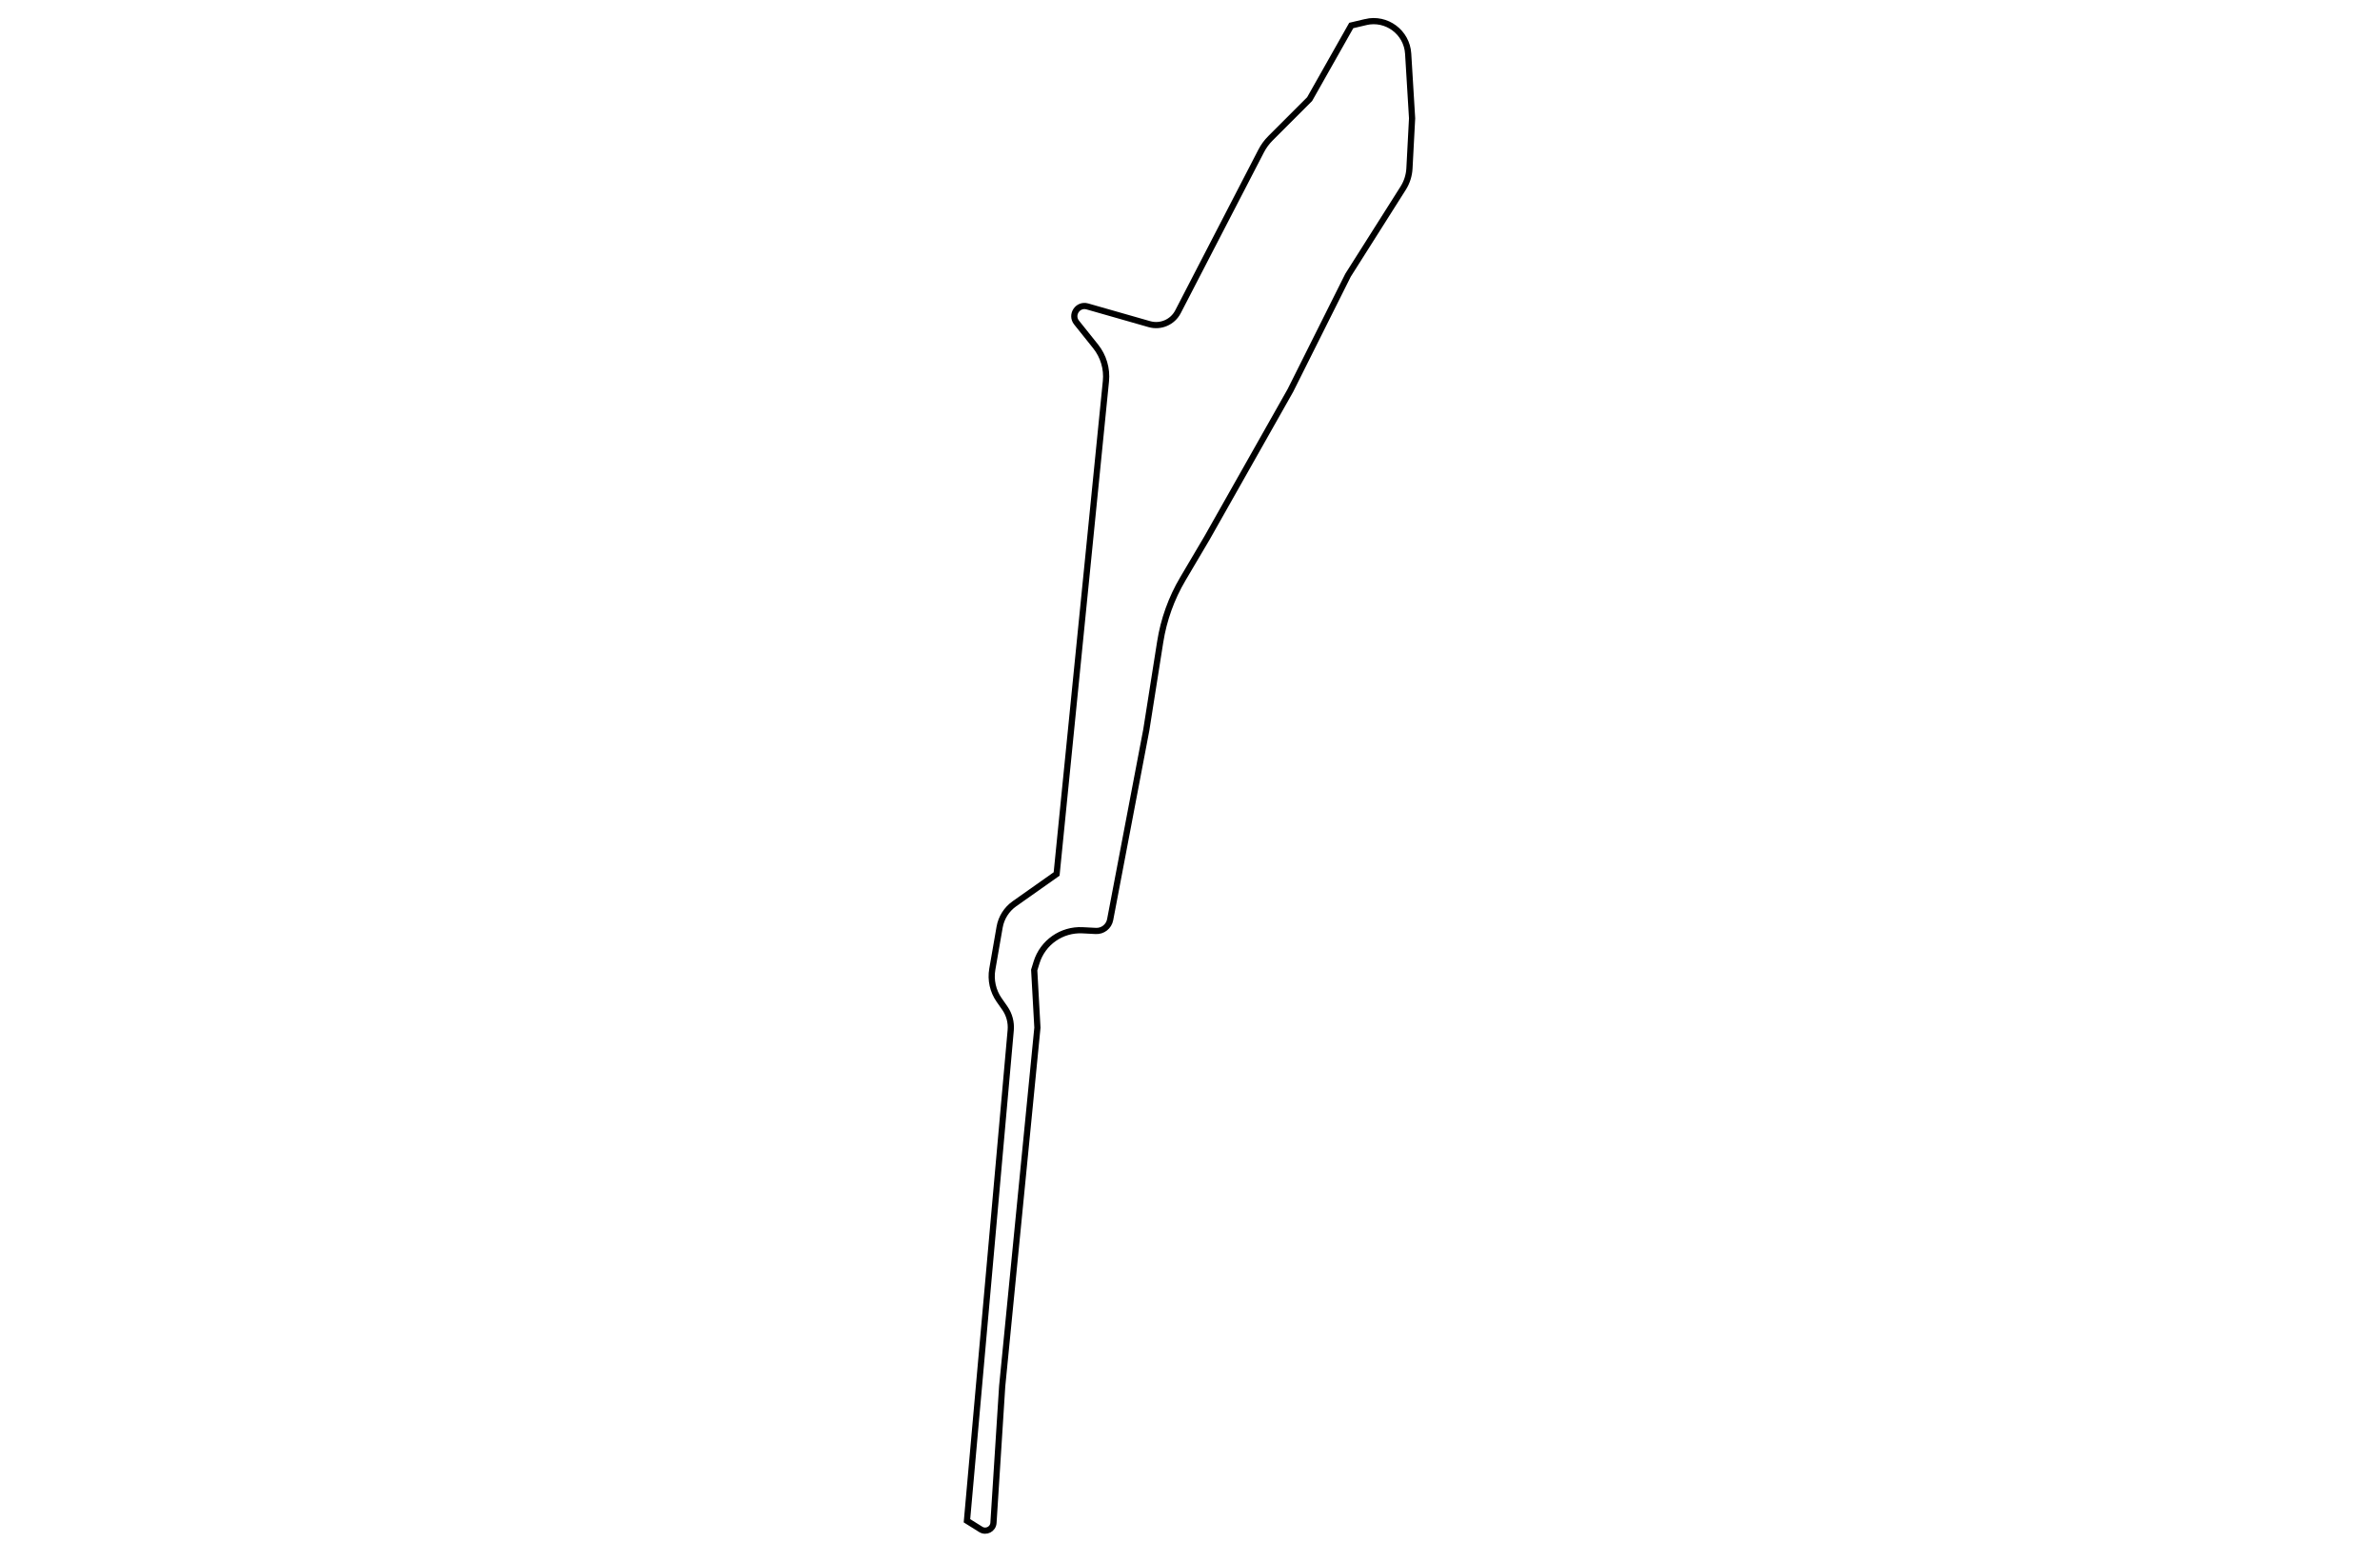
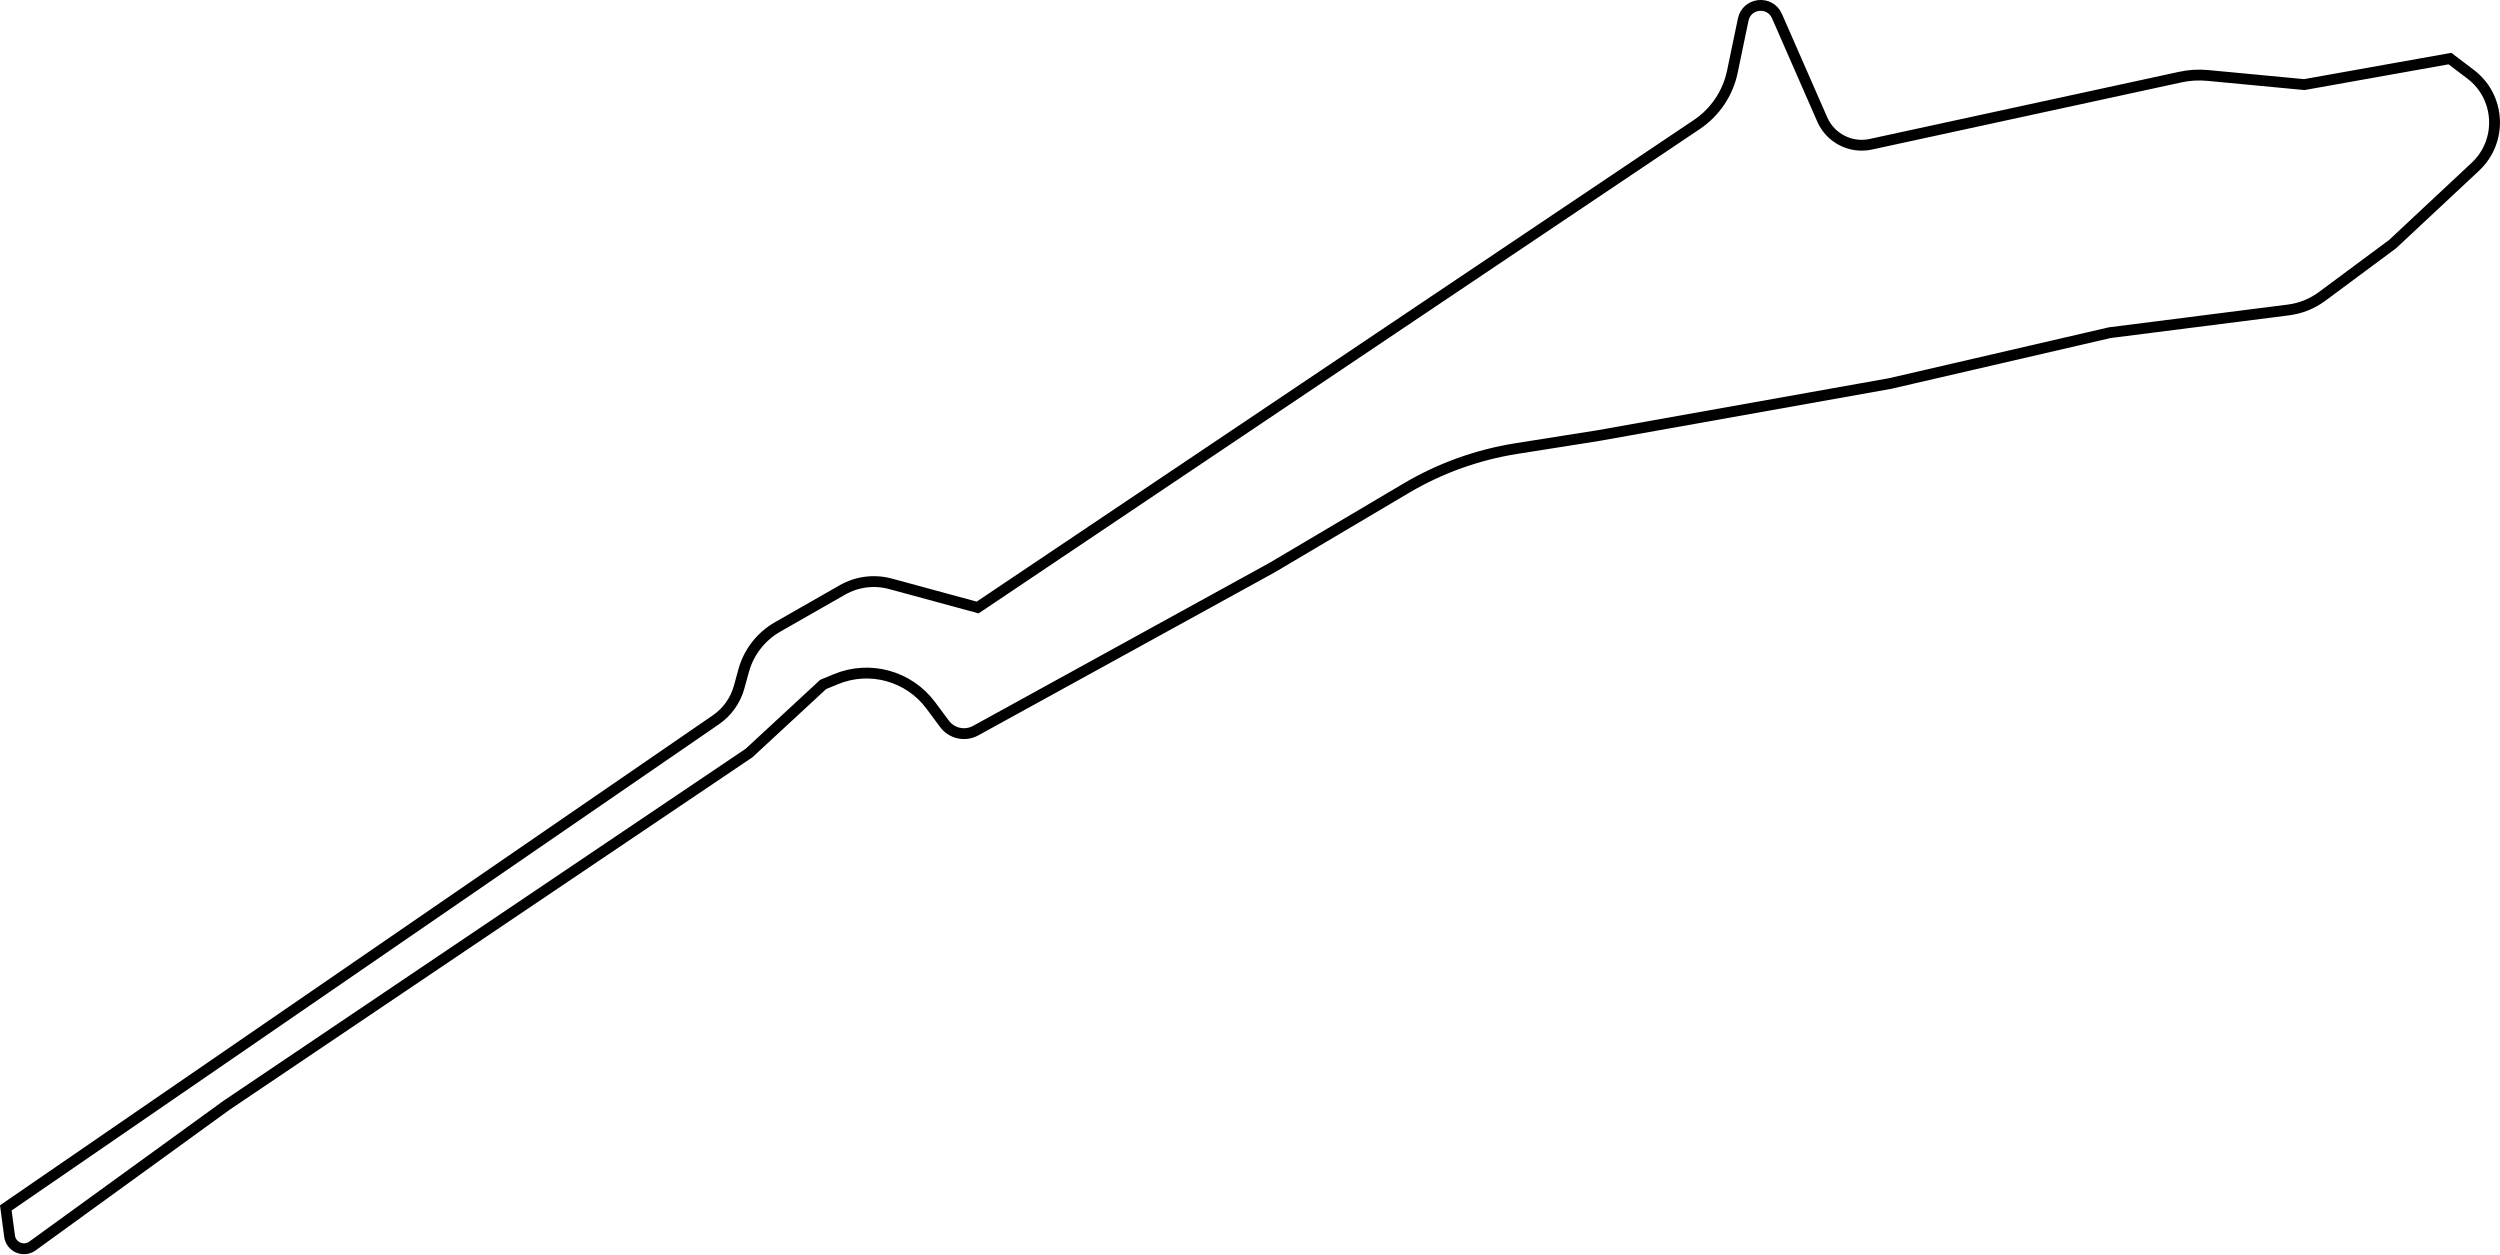
- <svg xmlns="http://www.w3.org/2000/svg" id="Layer_1" data-name="Layer 1" viewBox="0 0 1152 756">
-   <path d="M661.02,10.7l-6.97,1.64-20.15,35.65-18.97,18.97c-1.81,1.81-3.33,3.89-4.5,6.16l-40.25,77.82c-2.6,5.03-8.39,7.53-13.84,5.98l-30.03-8.58c-4.62-1.32-8.21,4.07-5.21,7.82l9.22,11.53c3.8,4.75,5.59,10.79,4.98,16.84l-23.86,238.57-20.44,14.43c-3.78,2.67-6.35,6.73-7.15,11.29l-3.54,20.37c-.91,5.22.29,10.6,3.33,14.94l2.72,3.89c2.18,3.12,3.19,6.91,2.86,10.7l-21.18,237.49,6.69,4.18c2.58,1.61,5.95-.12,6.14-3.15l4.22-66.13,17.05-173.61-1.55-27.9,1.13-3.66c2.98-9.69,12.18-16.12,22.31-15.59l6.36.33c3.36.18,6.33-2.15,6.96-5.46l17.5-91.89,6.73-42.62c1.7-10.76,5.42-21.1,10.96-30.48l11.76-19.91,40.3-71.3,27.9-55.8,26.68-42.13c1.81-2.86,2.86-6.15,3.04-9.53l1.28-24.29-1.9-31.28c-.63-10.38-10.46-17.7-20.58-15.31Z" style="fill: none; stroke: #000; stroke-miterlimit: 10; stroke-width: 3px;" />
+ <svg xmlns="http://www.w3.org/2000/svg" id="Layer_1" data-name="Layer 1" viewBox="0 0 691.81 347.06">
+   <defs>
+     <style>
+       .cls-1 {
+         fill: none;
+         stroke: #000;
+         stroke-miterlimit: 10;
+         stroke-width: 3px;
+       }
+     </style>
+   </defs>
+   <path class="cls-1" d="M683.67,20.54l-5.71-4.33-40.32,7.2-26.71-2.53c-2.55-.24-5.12-.09-7.62.46l-85.62,18.58c-5.54,1.2-11.15-1.67-13.43-6.86l-12.53-28.61c-1.93-4.4-8.37-3.73-9.34.97l-3.01,14.45c-1.24,5.95-4.76,11.18-9.8,14.57l-199.04,133.67-24.15-6.56c-4.47-1.21-9.24-.6-13.26,1.69l-17.95,10.25c-4.61,2.63-7.98,6.98-9.39,12.09l-1.26,4.58c-1.01,3.67-3.29,6.86-6.42,9.02L1.61,334.25l1.04,7.82c.4,3.02,3.88,4.51,6.34,2.72l53.65-38.9,144.64-97.51,20.51-18.98,3.54-1.46c9.37-3.88,20.18-.89,26.23,7.25l3.8,5.11c2,2.7,5.69,3.5,8.64,1.88l81.96-45.08,37.13-21.98c9.37-5.55,19.71-9.27,30.47-10.98l22.84-3.62,80.63-14.39,60.78-14.07,49.47-6.29c3.36-.43,6.56-1.71,9.28-3.73l19.53-14.49,22.89-21.4c7.6-7.1,6.97-19.34-1.32-25.62Z" />
</svg>
